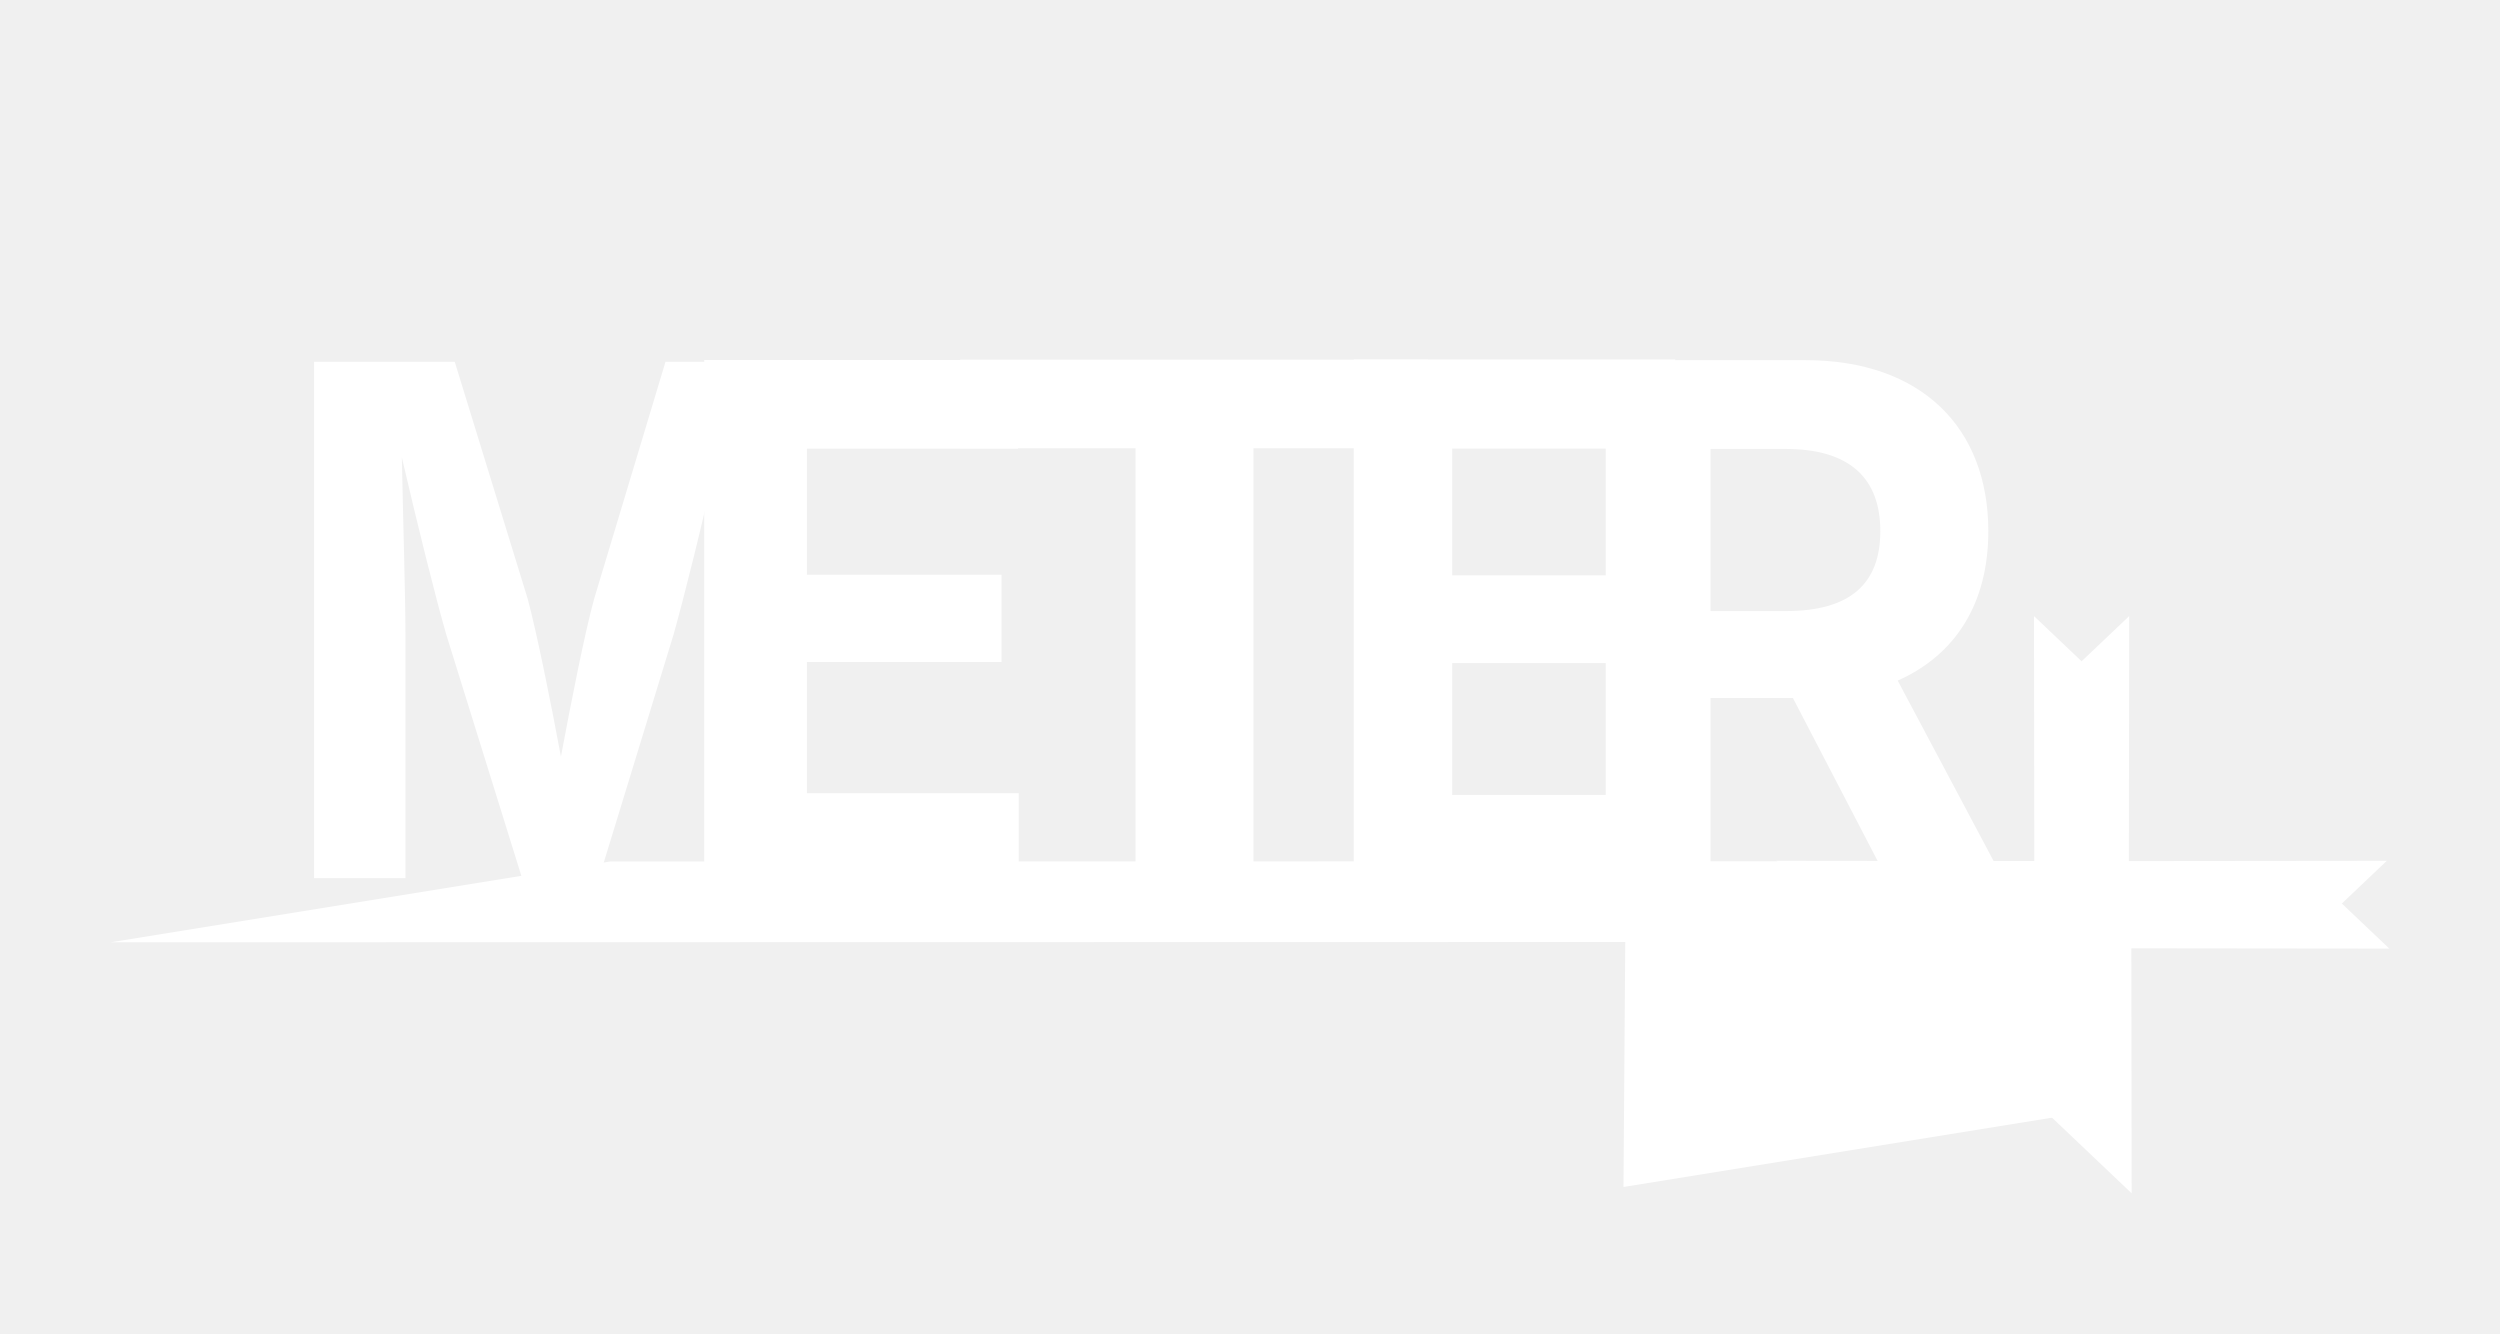
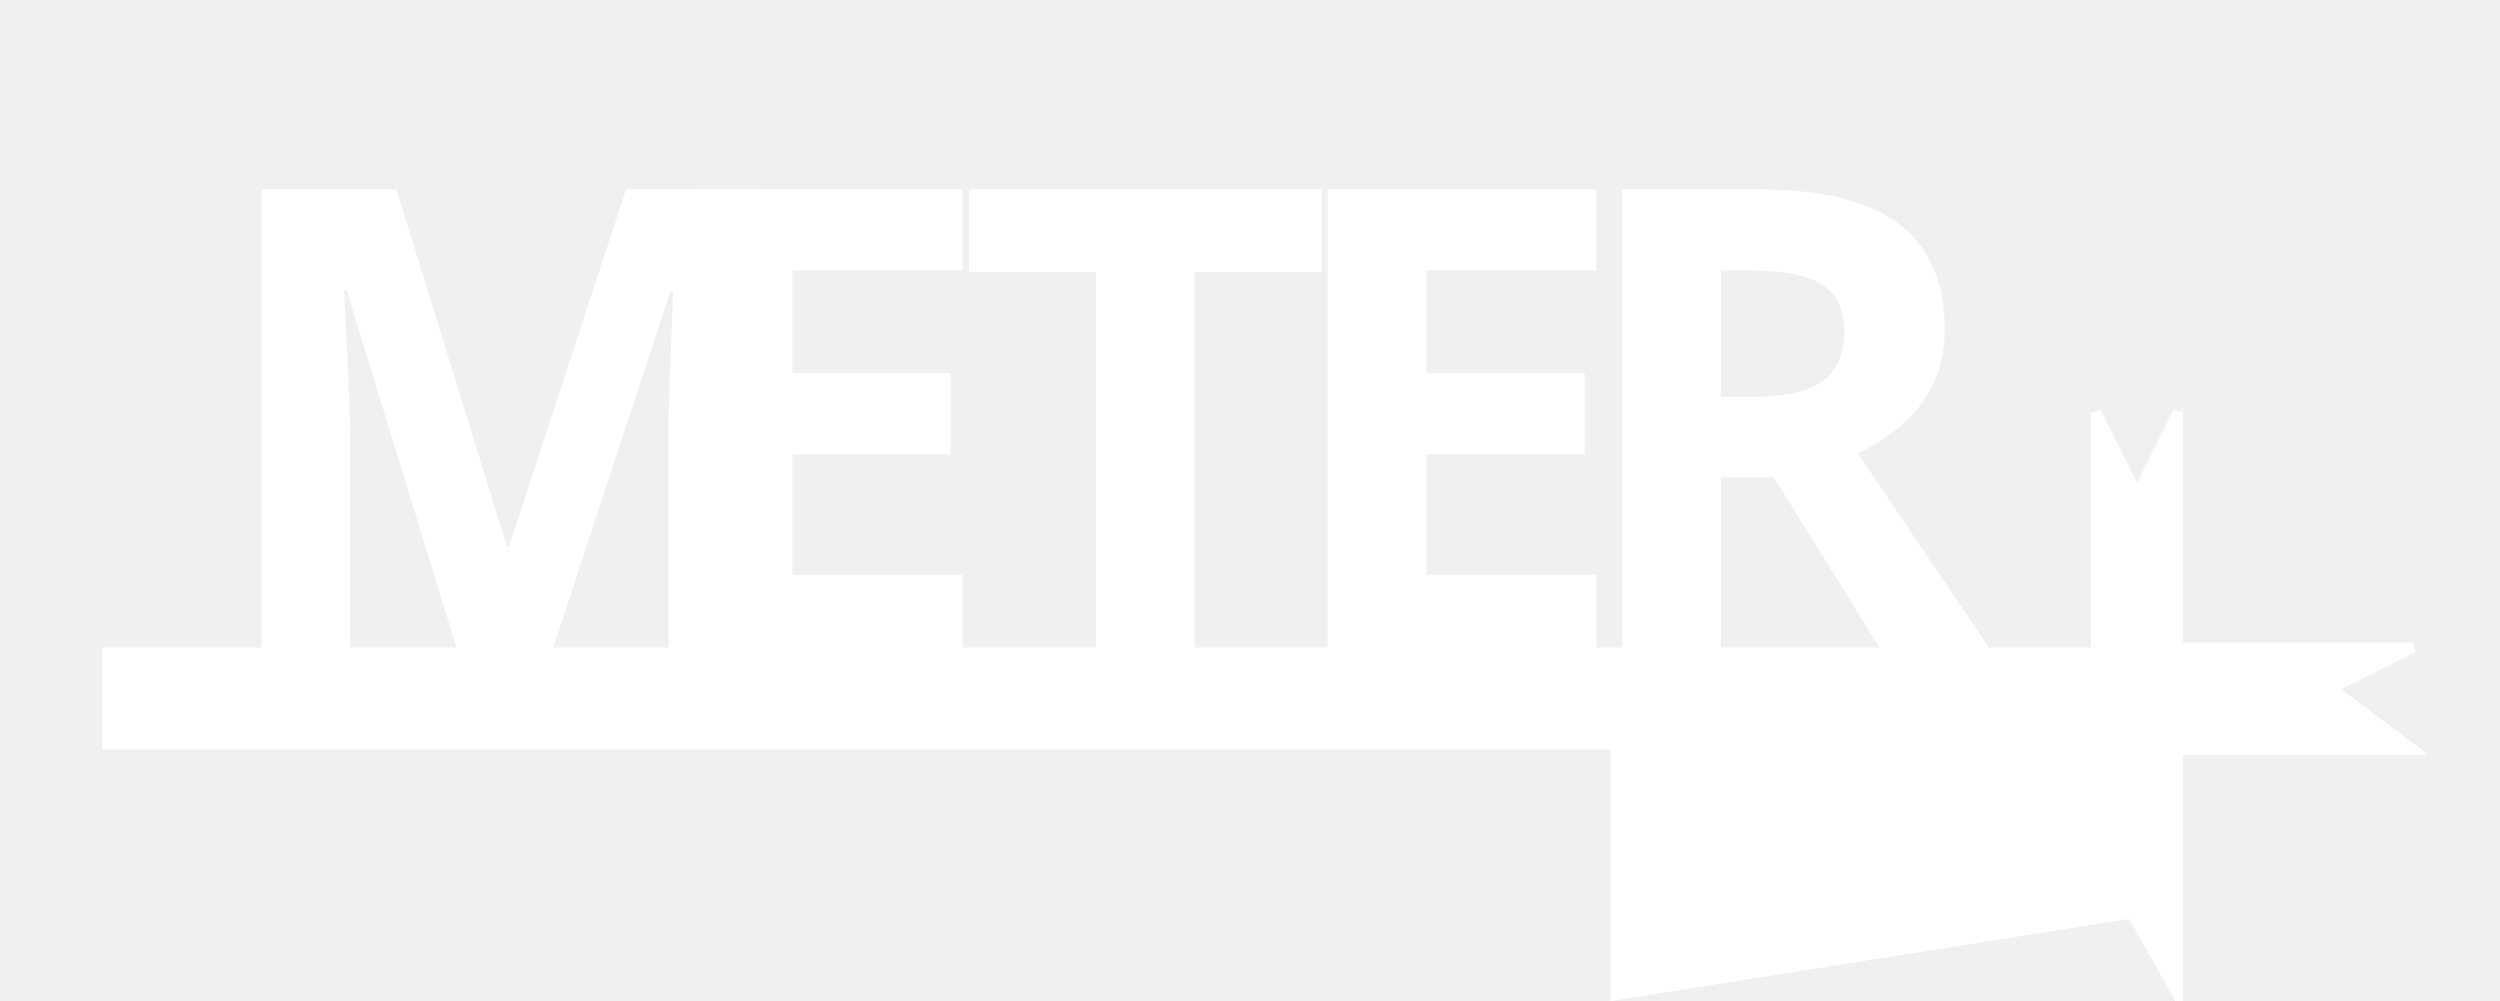
- <svg xmlns="http://www.w3.org/2000/svg" width="150" height="80">
-   <g fill="#fff" stroke-width="0">
-     <path d="m122.057 51.665-.018-14.7 5.103 4.846.018 14.7-15.477-.017-5.102-4.846z" />
-     <path d="m127.732 51.665 15.477-.017-5.102 4.846-15.477.017.018-14.7 5.102-4.846z" />
-     <path d="m97.515 56.52-90.873.017L36.6 51.69l90.873-.017-.106 14.7-29.958 4.845z" />
-     <path d="m127.881 56.899.018 14.7-5.102-4.847-.018-14.7 15.477.018 5.102 4.846z" />
-     <g font-size="24" font-family="'Inter'" font-weight="bold" stroke="#fff">
-       <text x="27.333" y="33.6" xml:space="preserve" transform="matrix(1.53868 0 0 1.7735 -25.638 -6.905)">M</text>
-       <text x="45.673" y="45.5" xml:space="preserve" transform="matrix(1.61034 0 0 1.79241 -33.835 -28.643)">E</text>
-       <text x="65.031" y="53.9" xml:space="preserve" transform="matrix(1.96853 0 0 1.79096 -72.124 -43.666)">T</text>
-       <text x="74.229" y="48.6" xml:space="preserve" transform="matrix(1.65028 0 0 1.80196 -43.88 -34.532)">E</text>
-       <text x="91.4" y="52.28" xml:space="preserve" transform="matrix(1.75742 0 0 1.80432 -67.056 -41.204)">R</text>
-     </g>
-   </g>
+ <svg xmlns="http://www.w3.org/2000/svg" viewBox="0 0 244.50 97.82" data-guides="{&quot;vertical&quot;:[],&quot;horizontal&quot;:[]}">
+   <defs />
+   <text font-size="64px" font-weight="700" font-style="normal" text-anchor="middle" letter-spacing="0px" word-spacing="normal" data-lh="2" data-tt="none" stroke="#ffffff" stroke-width="0" id="tSvg16115102" data-ff="Verdana" x="19.00" y="4.32" width="62" height="75" title="There is no design w" fill="#ffffff" fill-opacity="1" stroke-opacity="1" data-valign="middle" data-fs="normal" data-text="M" style="font-family: Verdana; text-decoration: none; transform-origin: 50px 41.82px;">
+     <tspan y="64.22" x="50.00">M</tspan>
+   </text>
+   <text font-size="64.00px" font-weight="700" font-style="normal" text-anchor="middle" letter-spacing="0px" word-spacing="normal" data-lh="2" data-tt="none" stroke="#ffffff" stroke-width="0" id="tSvg19607717879" data-ff="Verdana" x="49.00" y="4.32" width="62" height="75" title="There is no design w" fill="#ffffff" fill-opacity="1" stroke-opacity="1" data-valign="middle" data-fs="normal" data-text="E" style="font-family: Verdana; text-decoration: none; transform-origin: 80px 41.82px;">
+     <tspan y="64.22" x="80.00">E</tspan>
+   </text>
+   <text font-size="64.00px" font-weight="700" font-style="normal" text-anchor="middle" letter-spacing="0px" word-spacing="normal" data-lh="2" data-tt="none" stroke="#ffffff" stroke-width="0" id="tSvg1356416f1ba" data-ff="Verdana" x="111.00" y="4.32" width="62" height="75" title="There is no design w" fill="#ffffff" fill-opacity="1" stroke-opacity="1" data-valign="middle" data-fs="normal" data-text="E" style="font-family: Verdana; text-decoration: none; transform-origin: 142px 41.82px;">
+     <tspan y="64.22" x="142.00">E</tspan>
+   </text>
+   <text font-size="64.00px" font-weight="700" font-style="normal" text-anchor="middle" letter-spacing="0px" word-spacing="normal" data-lh="2" data-tt="none" stroke="#ffffff" stroke-width="0" id="tSvg87b8f25853" data-ff="Verdana" x="143.00" y="4.32" width="62" height="75" title="There is no design w" fill="#ffffff" fill-opacity="1" stroke-opacity="1" data-valign="middle" data-fs="normal" data-text="R" style="font-family: Verdana; text-decoration: none; transform-origin: 174px 41.82px;">
+     <tspan y="64.22" x="174.00">R</tspan>
+   </text>
+   <path fill="#ffffff" stroke="#ffffff" fill-opacity="1" stroke-width="10" stroke-opacity="1" id="tSvgdb376dbff0" title="Path 9" d="M10 68.32C10 68.32 213 68.32 213 68.32" stroke-linecap="butt" />
+   <text font-size="64.00px" font-weight="700" font-style="normal" text-anchor="middle" letter-spacing="0px" word-spacing="normal" data-lh="2" data-tt="none" stroke="#ffffff" stroke-width="0" id="tSvge1385e9b32" data-ff="Verdana" x="81.00" y="4.32" width="62" height="75" title="There is no design w" fill="#ffffff" fill-opacity="1" stroke-opacity="1" data-valign="middle" data-fs="normal" data-text="T" style="font-family: Verdana; text-decoration: none; transform-origin: 112px 41.82px;">
+     <tspan y="64.22" x="112.00">T</tspan>
+   </text>
+   <path fill="#ffffff" stroke="#ffffff" fill-opacity="1" stroke-width="1" stroke-opacity="1" id="tSvg81216d310" title="Path 10" d="M205 63.32C205 63.32 205 40.32 205 40.32C205 40.32 209 48.32 209 48.32C209 48.32 213 40.32 213 40.32C213 40.32 213 63.32 213 63.32C213 63.32 236 63.32 236 63.32C236 63.32 228 67.32 228 67.32C228 67.32 236 73.32 236 73.32C236 73.32 213 73.32 213 73.32C213 73.32 213 97.32 213 97.32C213 97.32 208.5 89.32 208.5 89.32C208.5 89.32 158 97.32 158 97.32C158 97.32 158 72.82 158 72.82" />
</svg>
